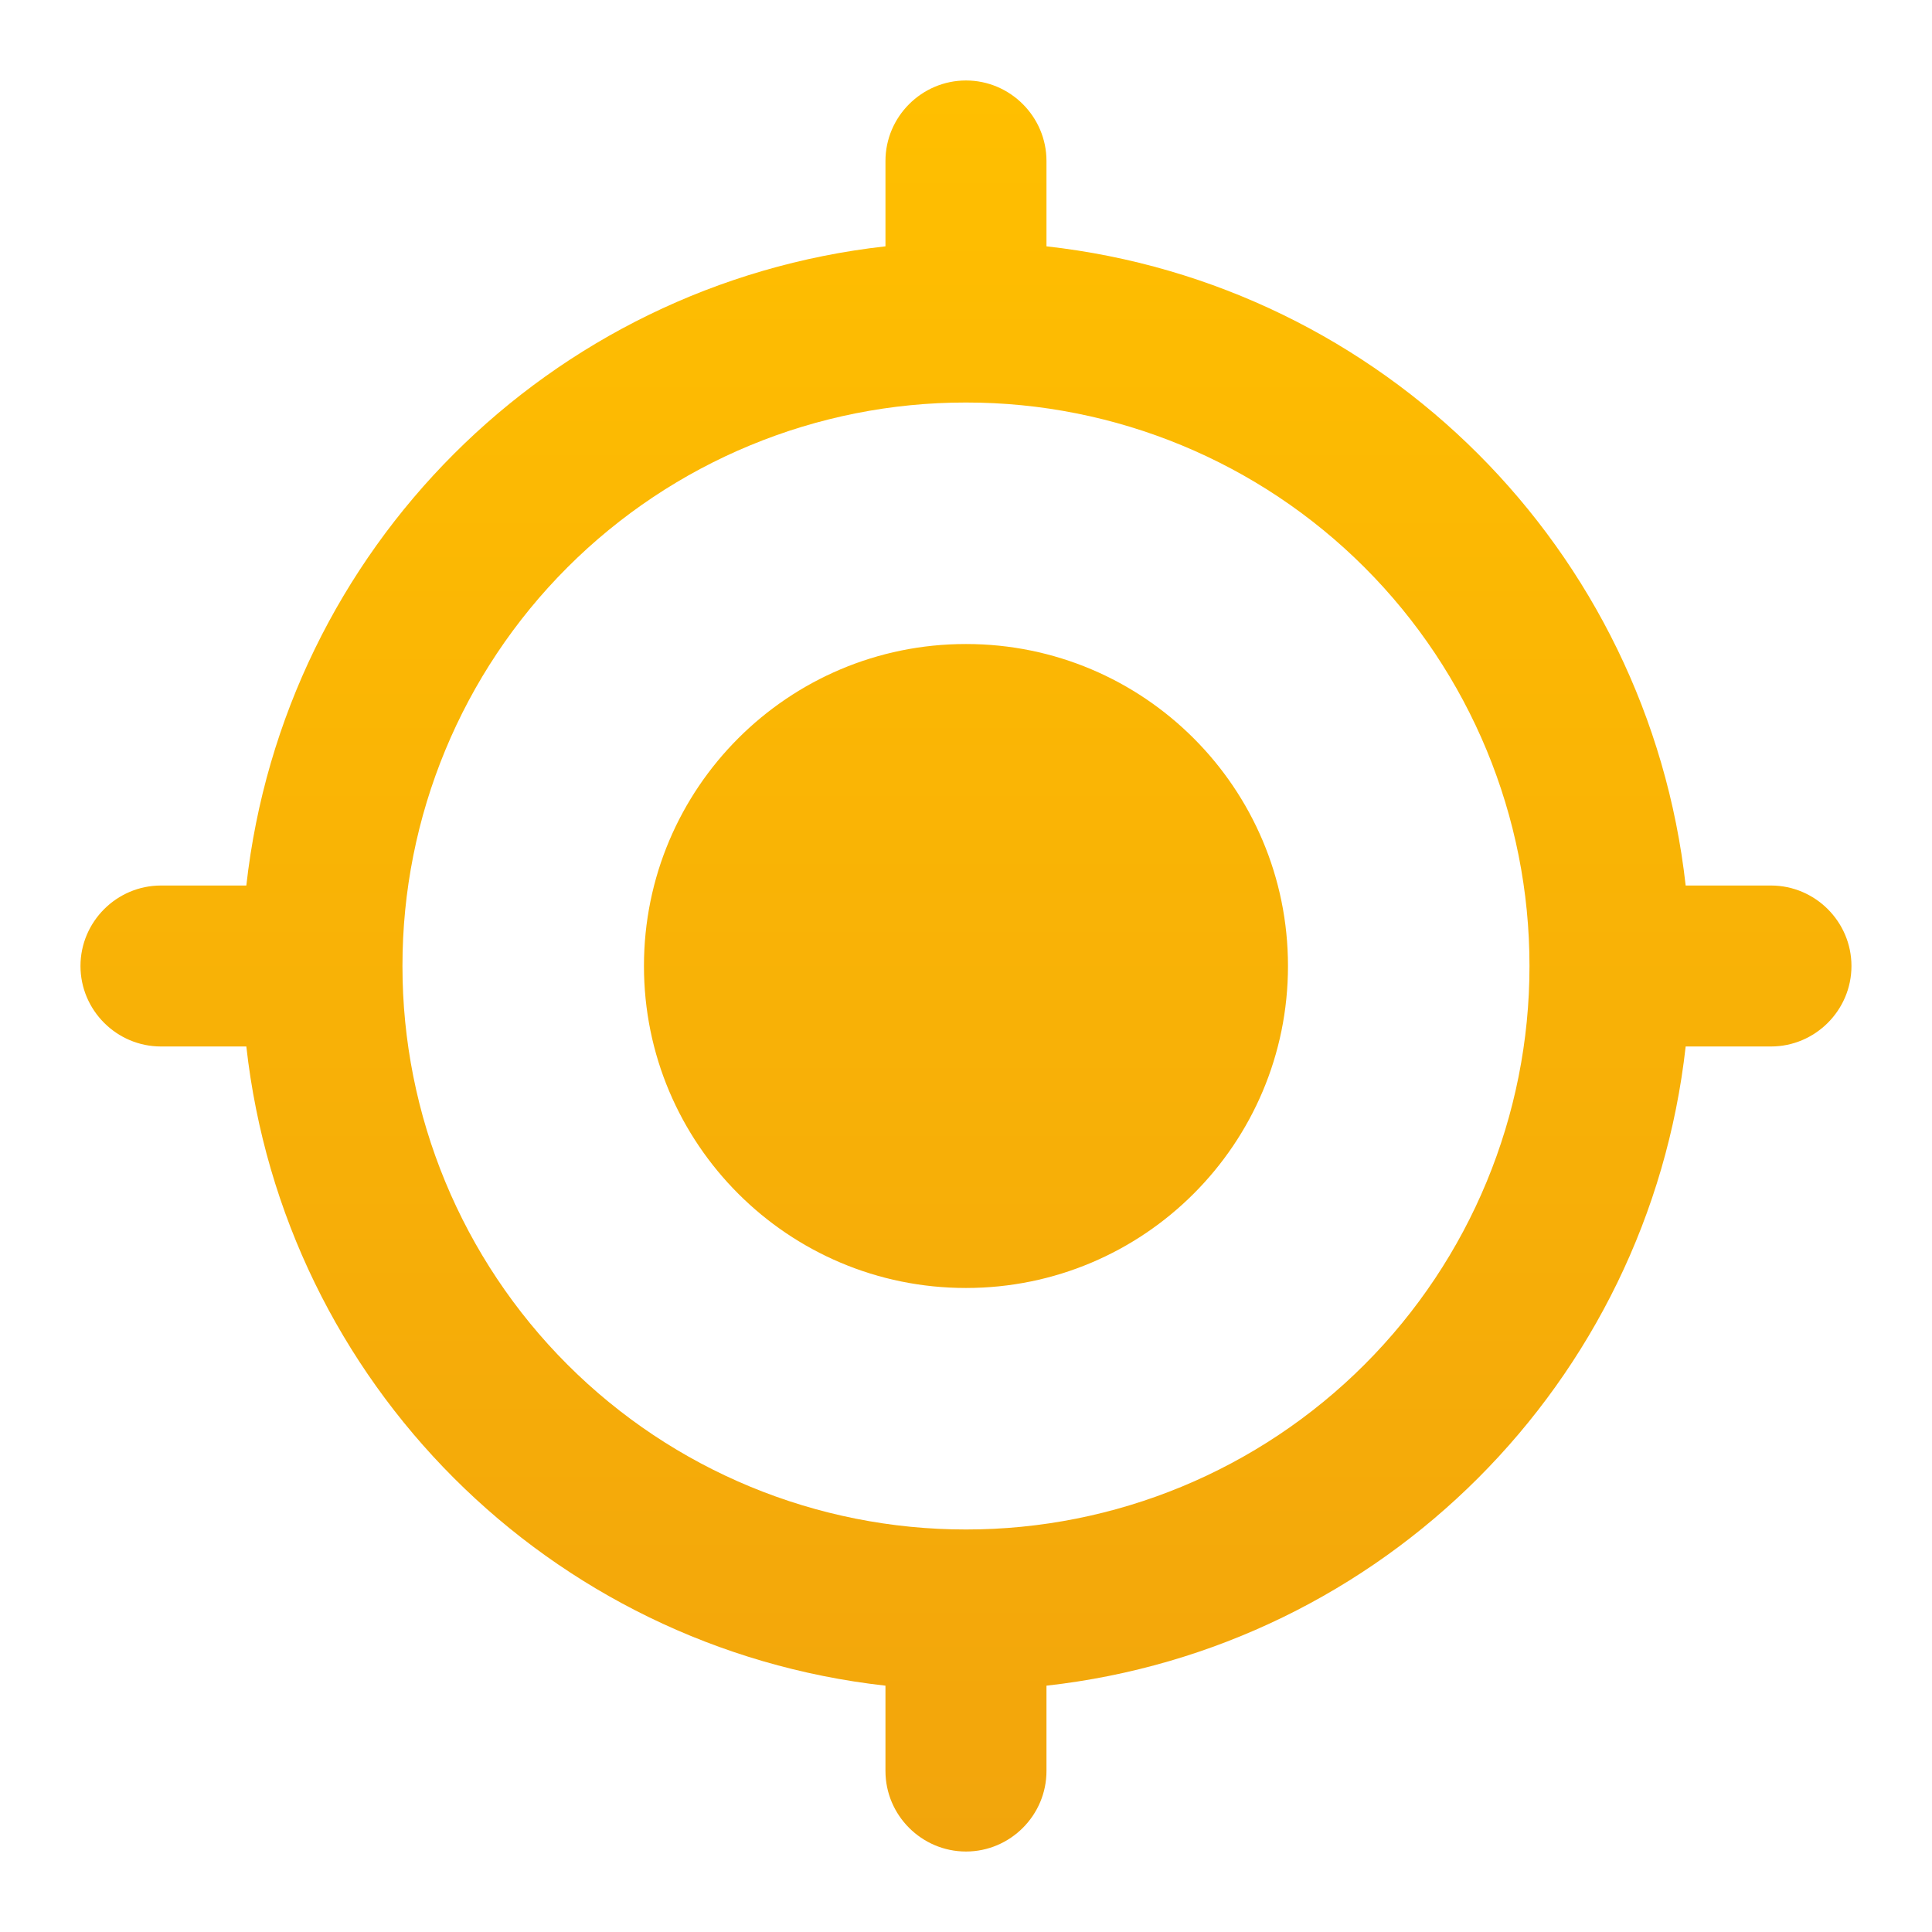
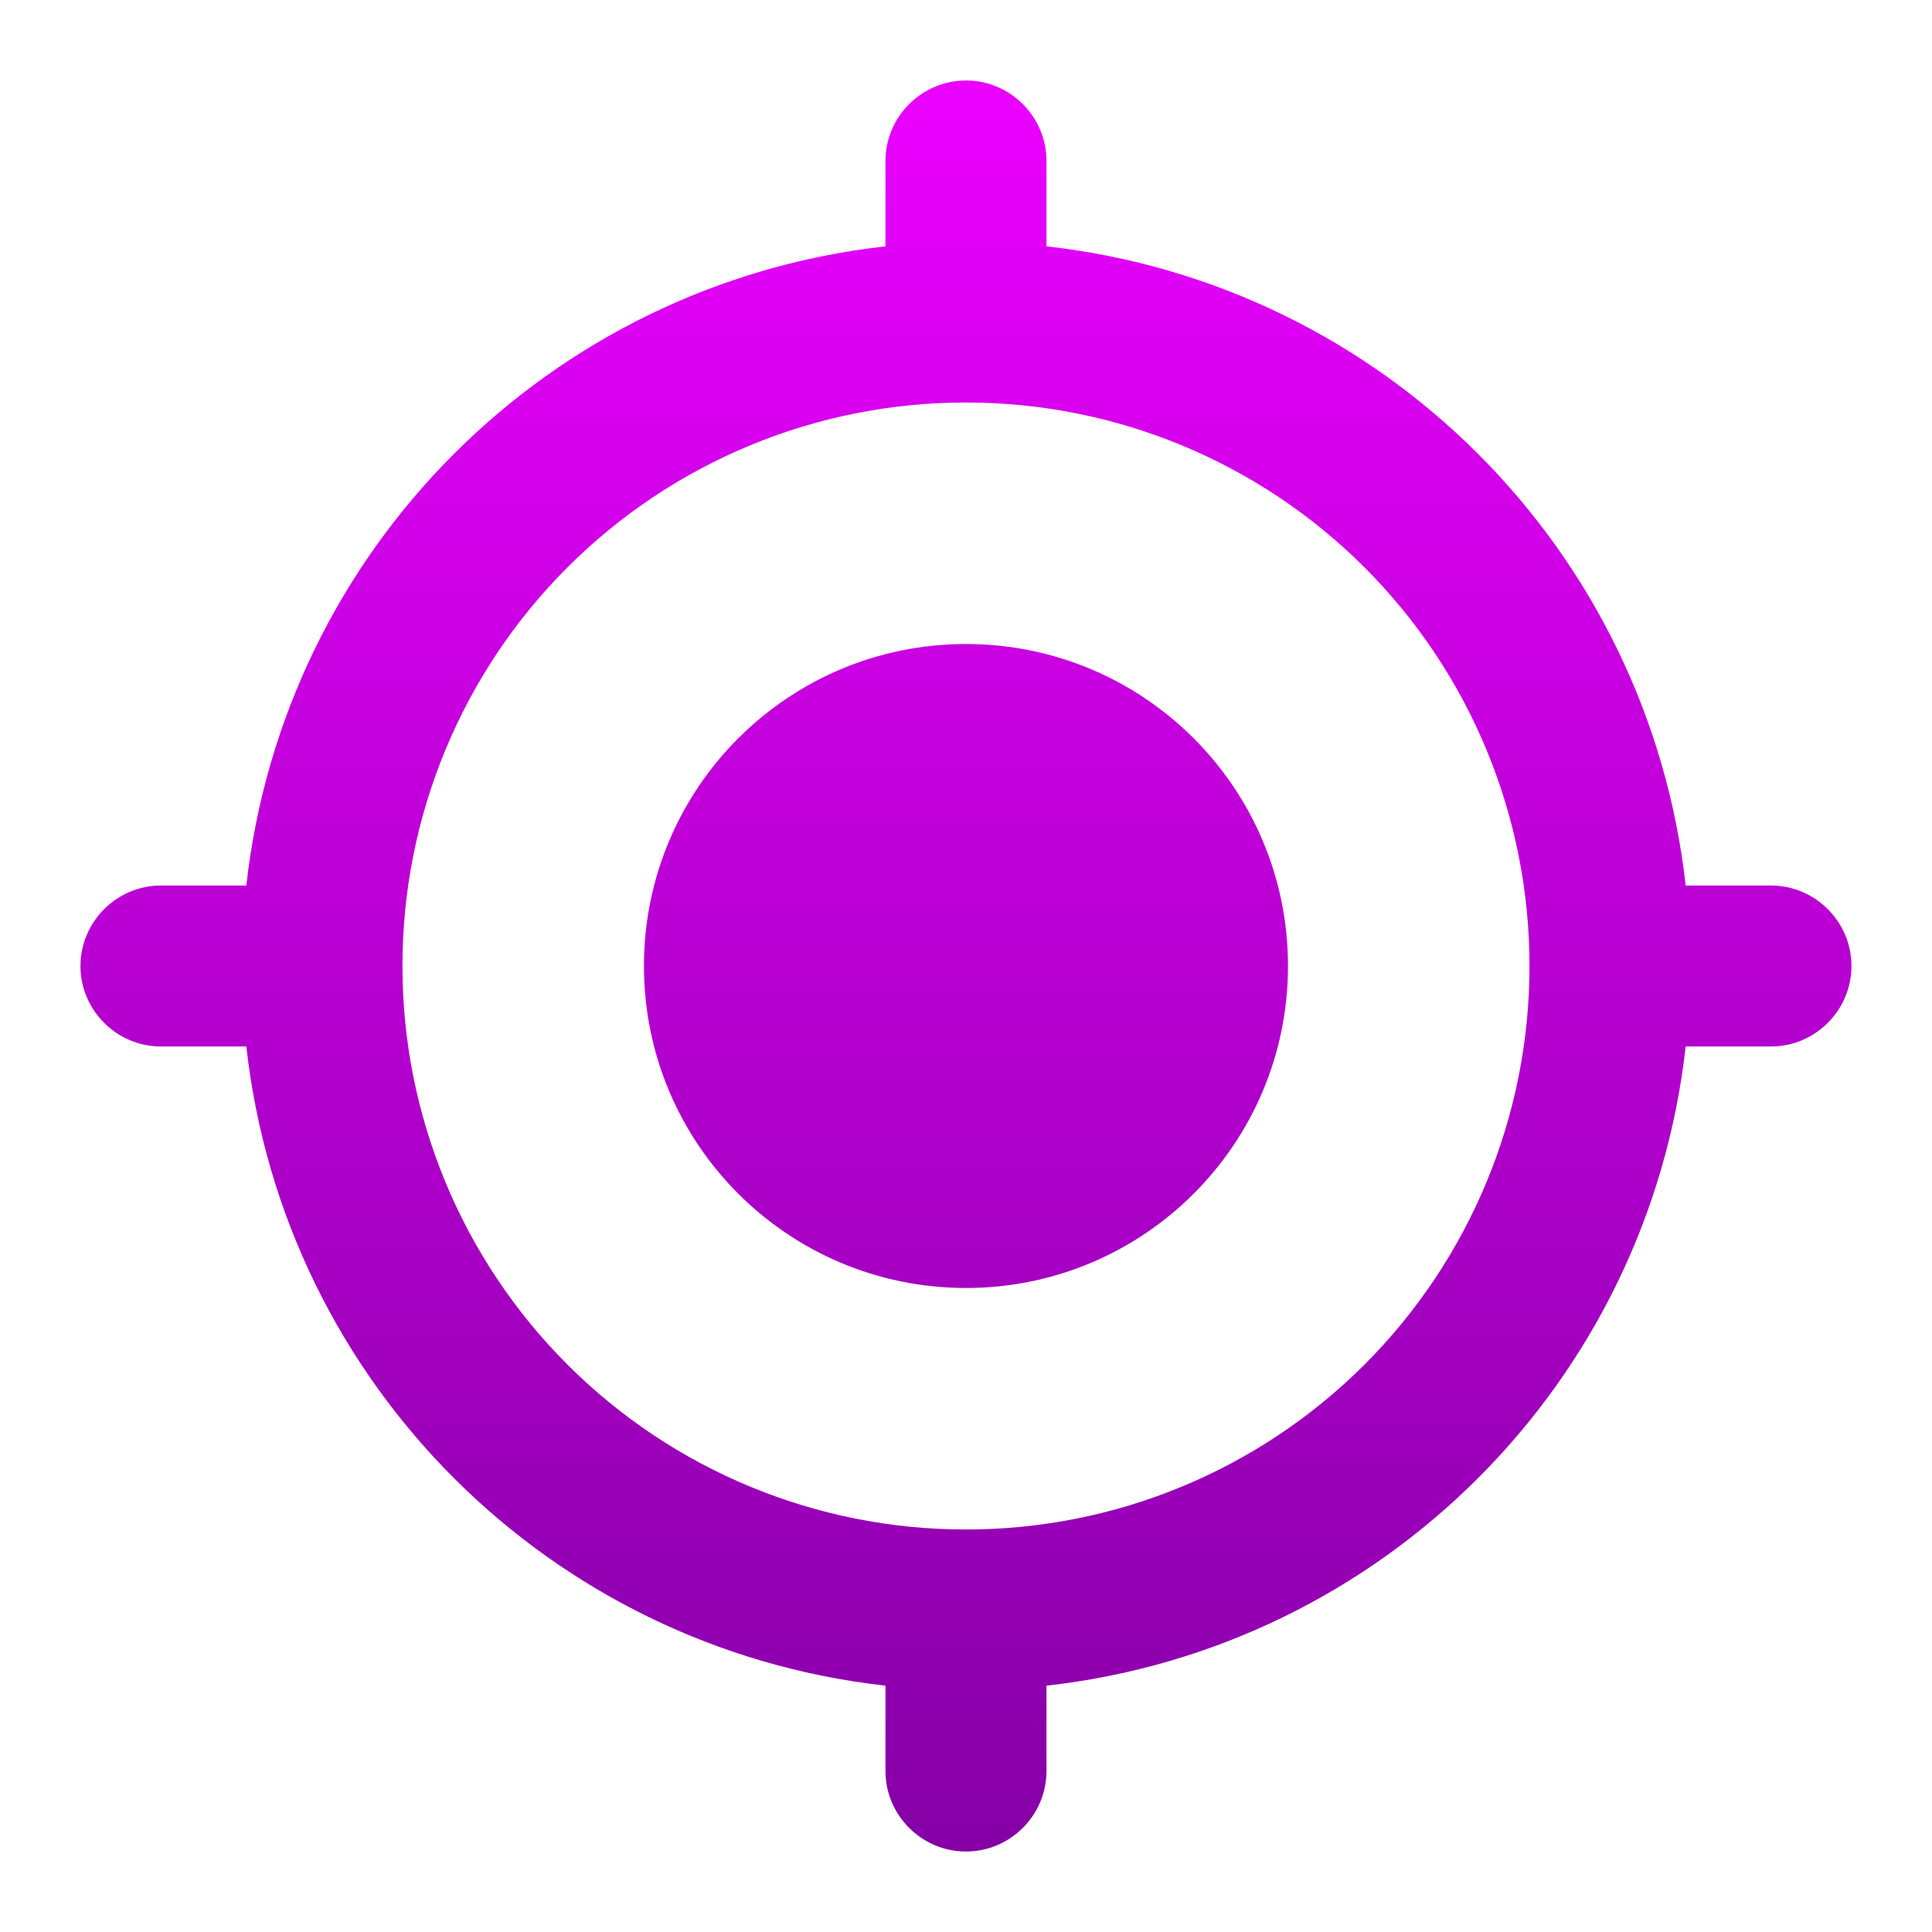
<svg xmlns="http://www.w3.org/2000/svg" width="32" height="32" fill="none">
  <path d="M16 10.667A5.332 5.332 0 0 0 10.666 16 5.332 5.332 0 0 0 16 21.333 5.332 5.332 0 0 0 21.333 16 5.332 5.332 0 0 0 16 10.667Zm11.92 4A11.992 11.992 0 0 0 17.333 4.08V2.667c0-.734-.6-1.334-1.333-1.334-.734 0-1.334.6-1.334 1.334V4.08A11.992 11.992 0 0 0 4.08 14.667H2.666c-.733 0-1.333.6-1.333 1.333s.6 1.333 1.333 1.333H4.08A11.992 11.992 0 0 0 14.666 27.92v1.413c0 .734.6 1.334 1.334 1.334.733 0 1.333-.6 1.333-1.334V27.92A11.992 11.992 0 0 0 27.92 17.333h1.413c.733 0 1.333-.6 1.333-1.333s-.6-1.333-1.333-1.333H27.92ZM16 25.333A9.327 9.327 0 0 1 6.666 16 9.326 9.326 0 0 1 16 6.667 9.326 9.326 0 0 1 25.333 16 9.327 9.327 0 0 1 16 25.333Z" fill="url(#a)" />
  <defs>
    <linearGradient id="a" x1="16" y1="1.333" x2="16" y2="30.667" gradientUnits="userSpaceOnUse">
-       <stop stop-color="#FFBF00" />
-       <stop offset="1" stop-color="#F2A50C" />
+       <stop stop-color="#EB00FF" />
+       <stop offset="1" stop-color="#8500A6" />
    </linearGradient>
  </defs>
</svg>
